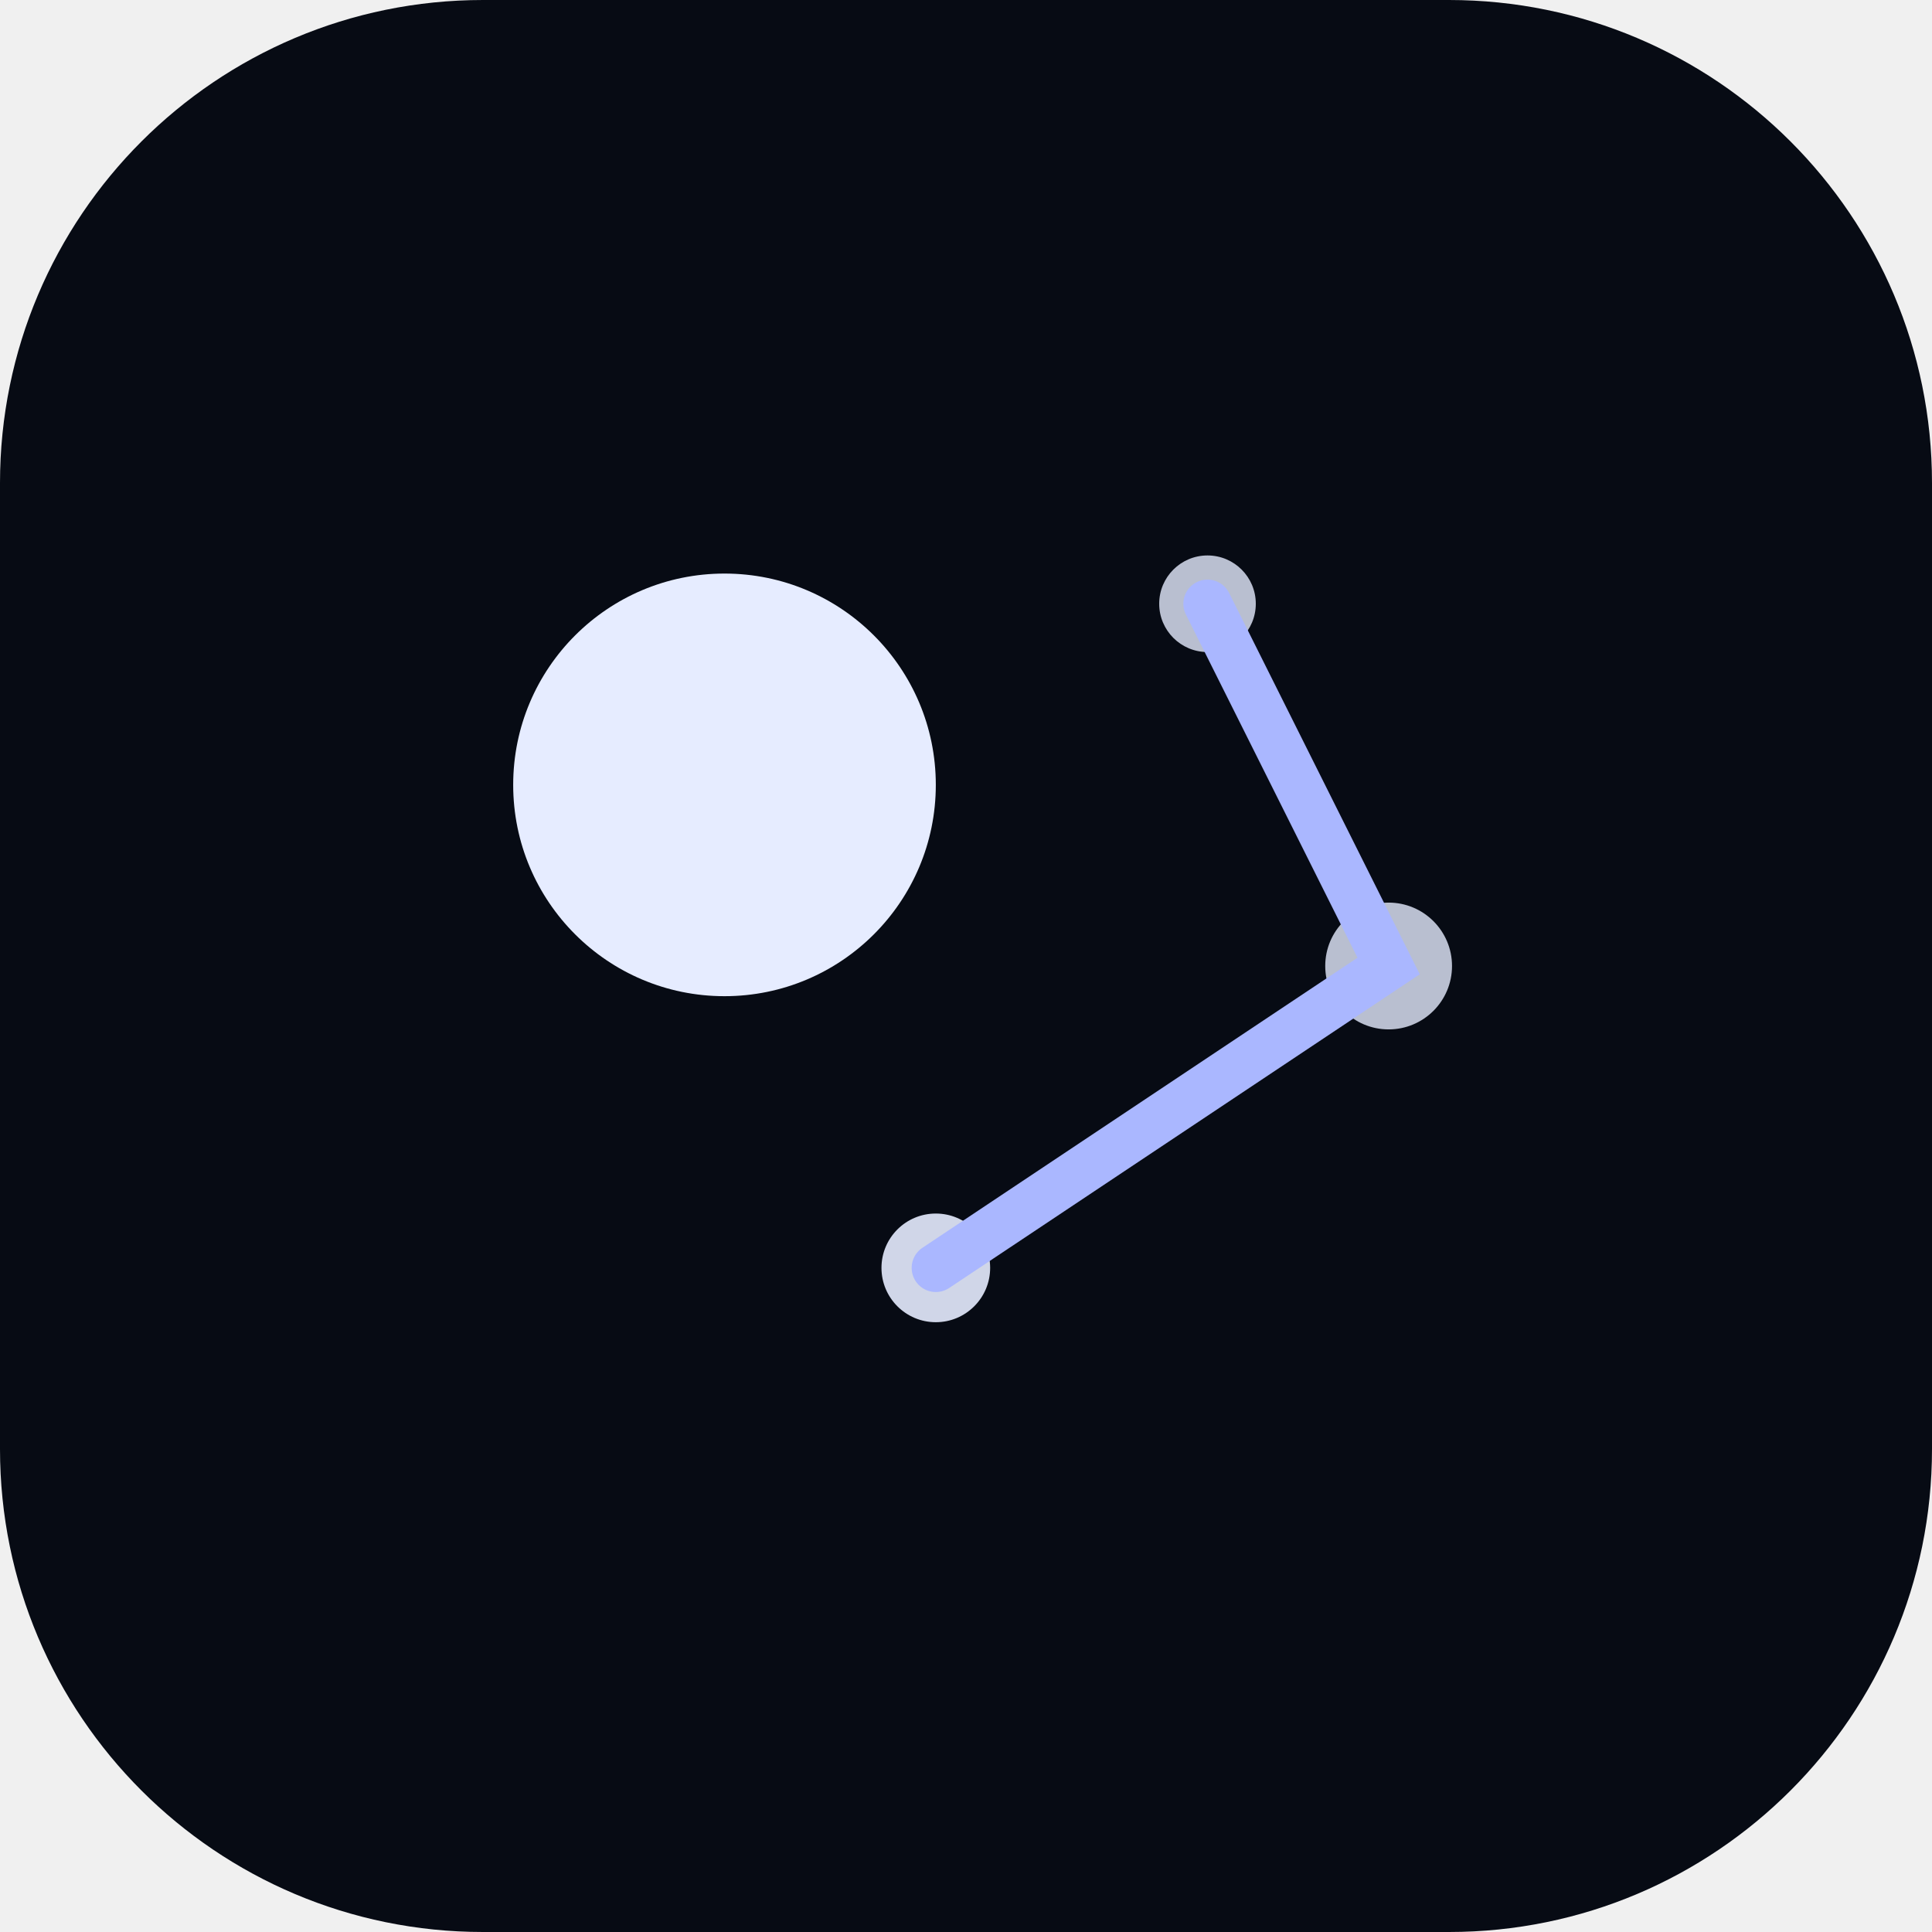
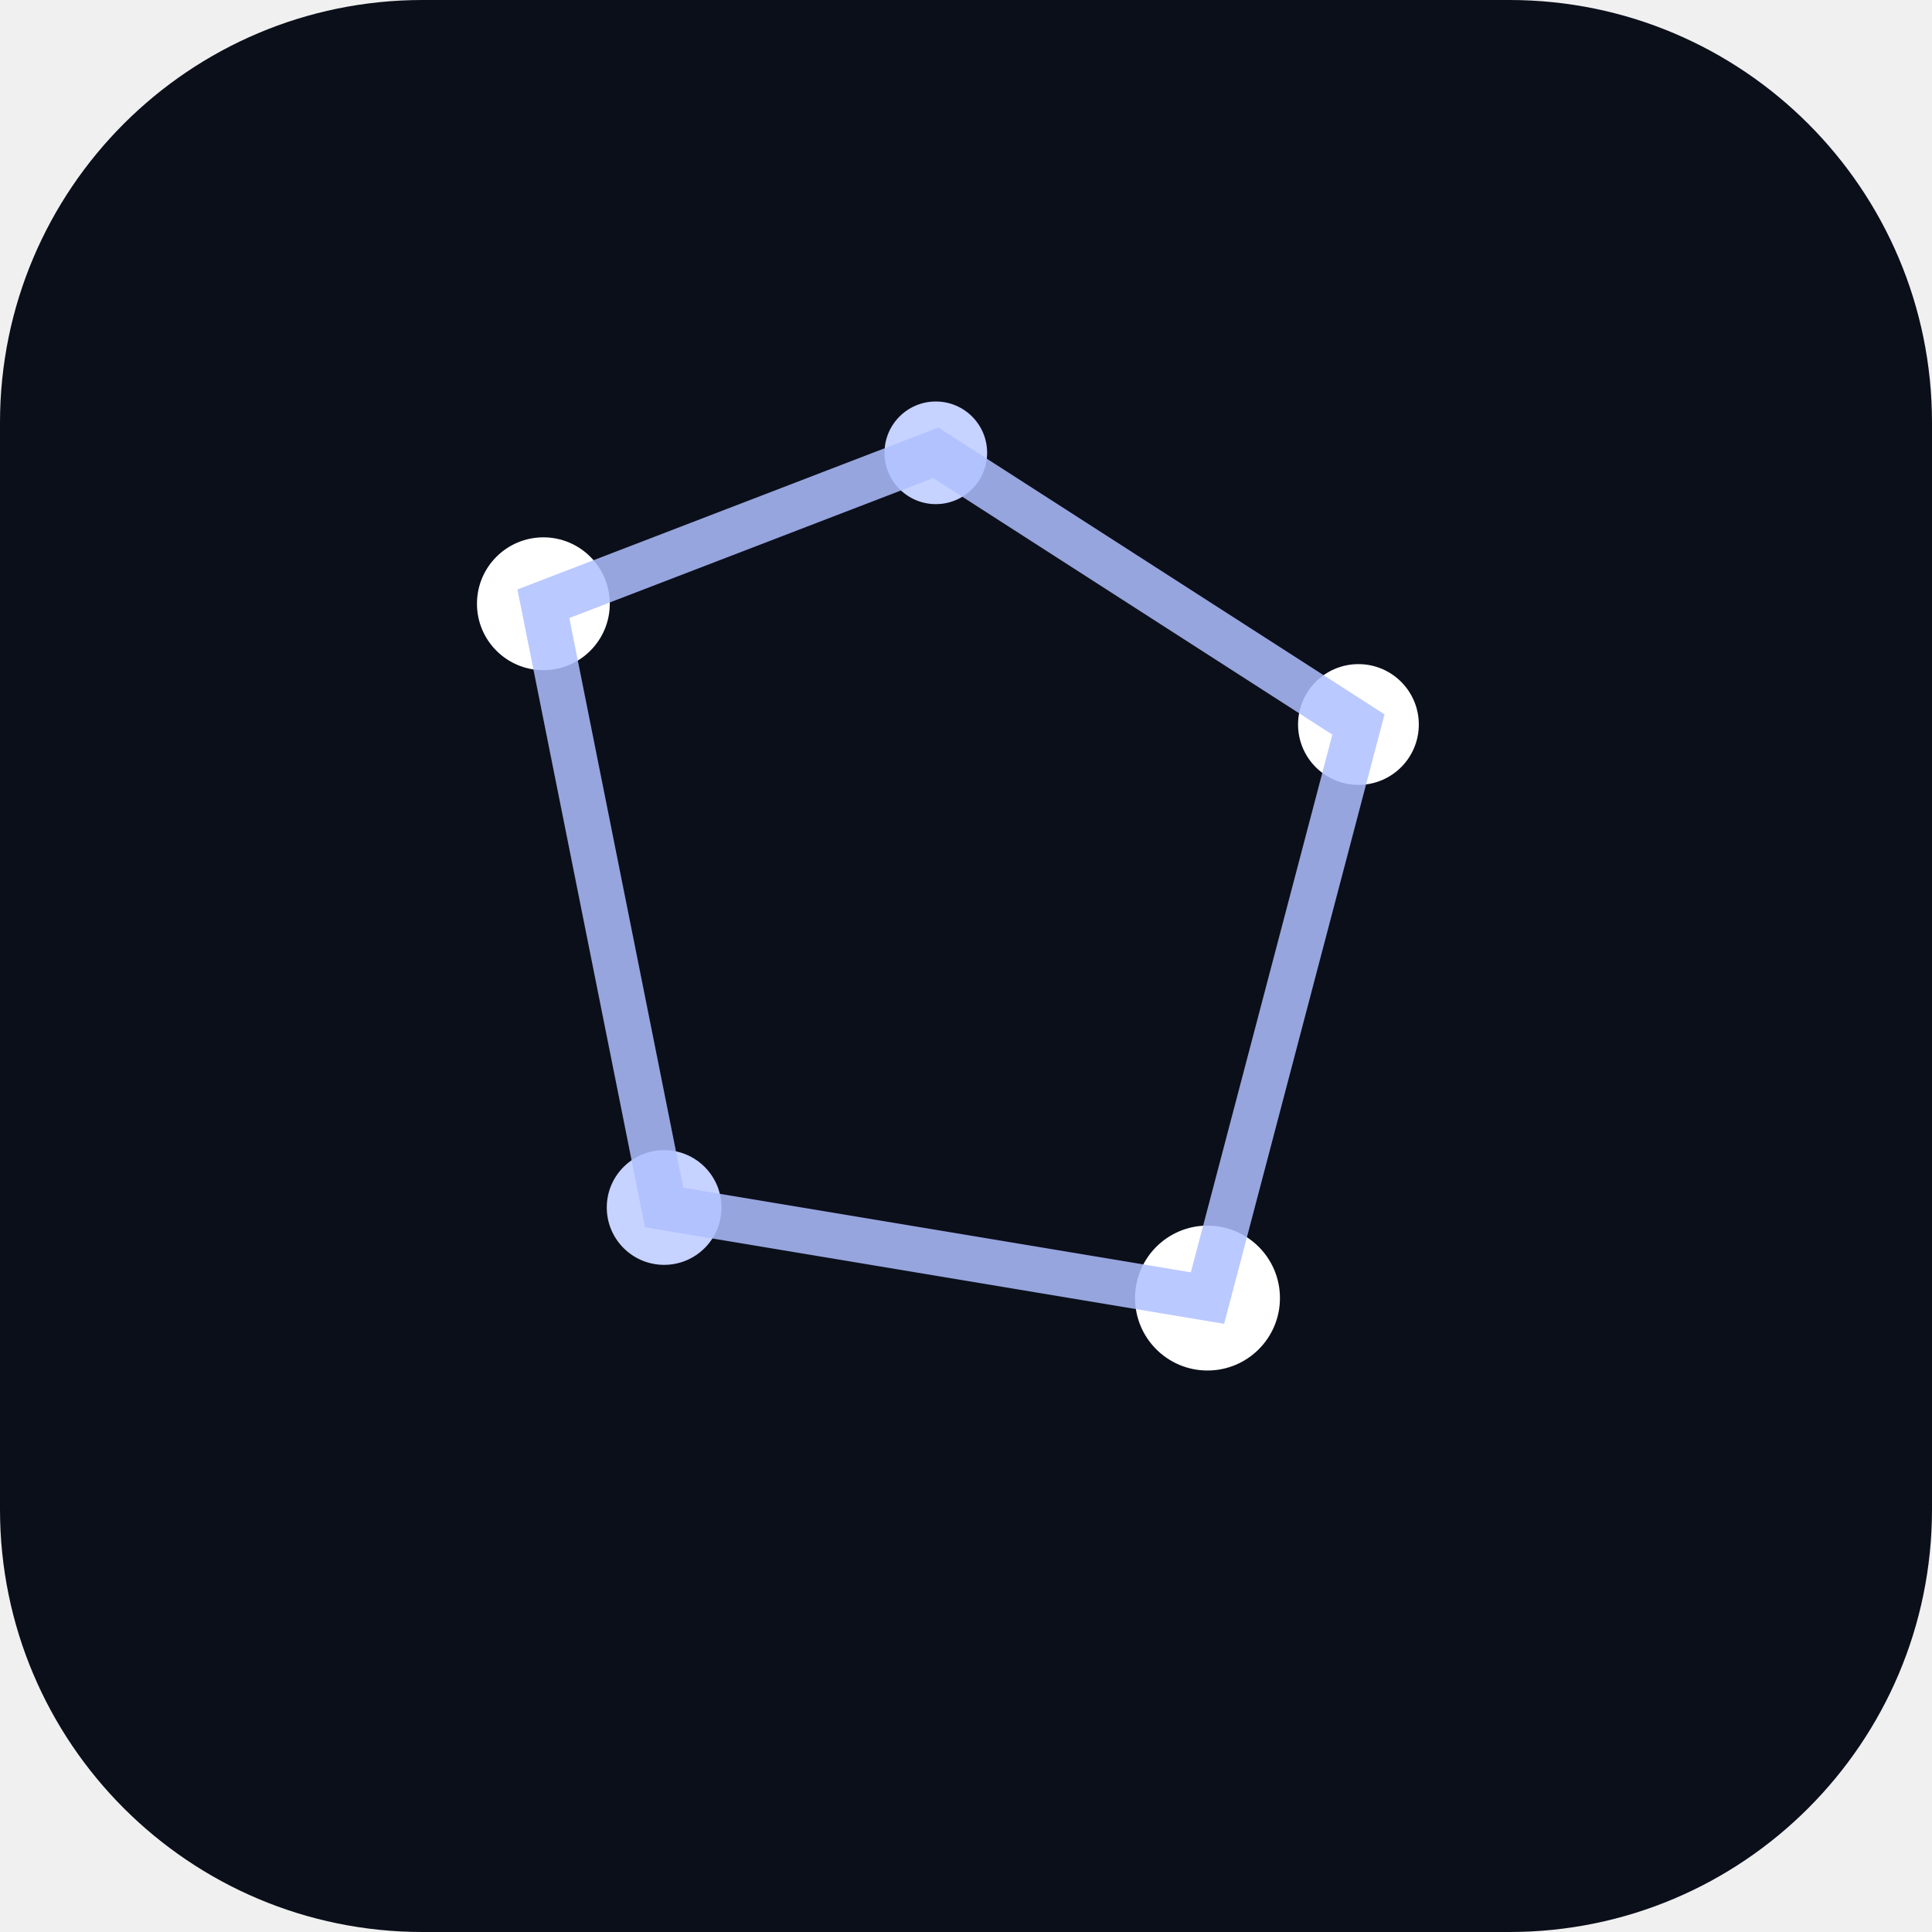
- <svg xmlns="http://www.w3.org/2000/svg" width="64" height="64" viewBox="0 0 64 64" fill="none">
-   <rect width="64" height="64" rx="16" fill="#070B14" />
-   <circle cx="24" cy="26" r="7" fill="#E6ECFF" />
-   <circle cx="40" cy="20" r="1.6" fill="#E6ECFF" fill-opacity="0.8" />
-   <circle cx="46" cy="32" r="2.1" fill="#E6ECFF" fill-opacity="0.8" />
-   <circle cx="31" cy="42" r="1.8" fill="#E6ECFF" fill-opacity="0.9" />
-   <path d="M40 20L46 32L31 42" stroke="#AAB7FF" stroke-width="1.6" stroke-linecap="round" />
+ <svg xmlns="http://www.w3.org/2000/svg" viewBox="0 0 64 64">
+   <rect width="64" height="64" rx="14" fill="#0b0f1a" />
+   <circle cx="18" cy="20" r="2.2" fill="#ffffff" />
+   <circle cx="31" cy="15" r="1.7" fill="#c6d2ff" />
+   <circle cx="45" cy="24" r="2" fill="#ffffff" />
+   <circle cx="22" cy="40" r="1.9" fill="#c6d2ff" />
+   <circle cx="40" cy="43" r="2.4" fill="#ffffff" />
+   <path d="M18 20L31 15L45 24L40 43L22 40Z" fill="none" stroke="#aebfff" stroke-width="1.5" opacity="0.85" />
</svg>
